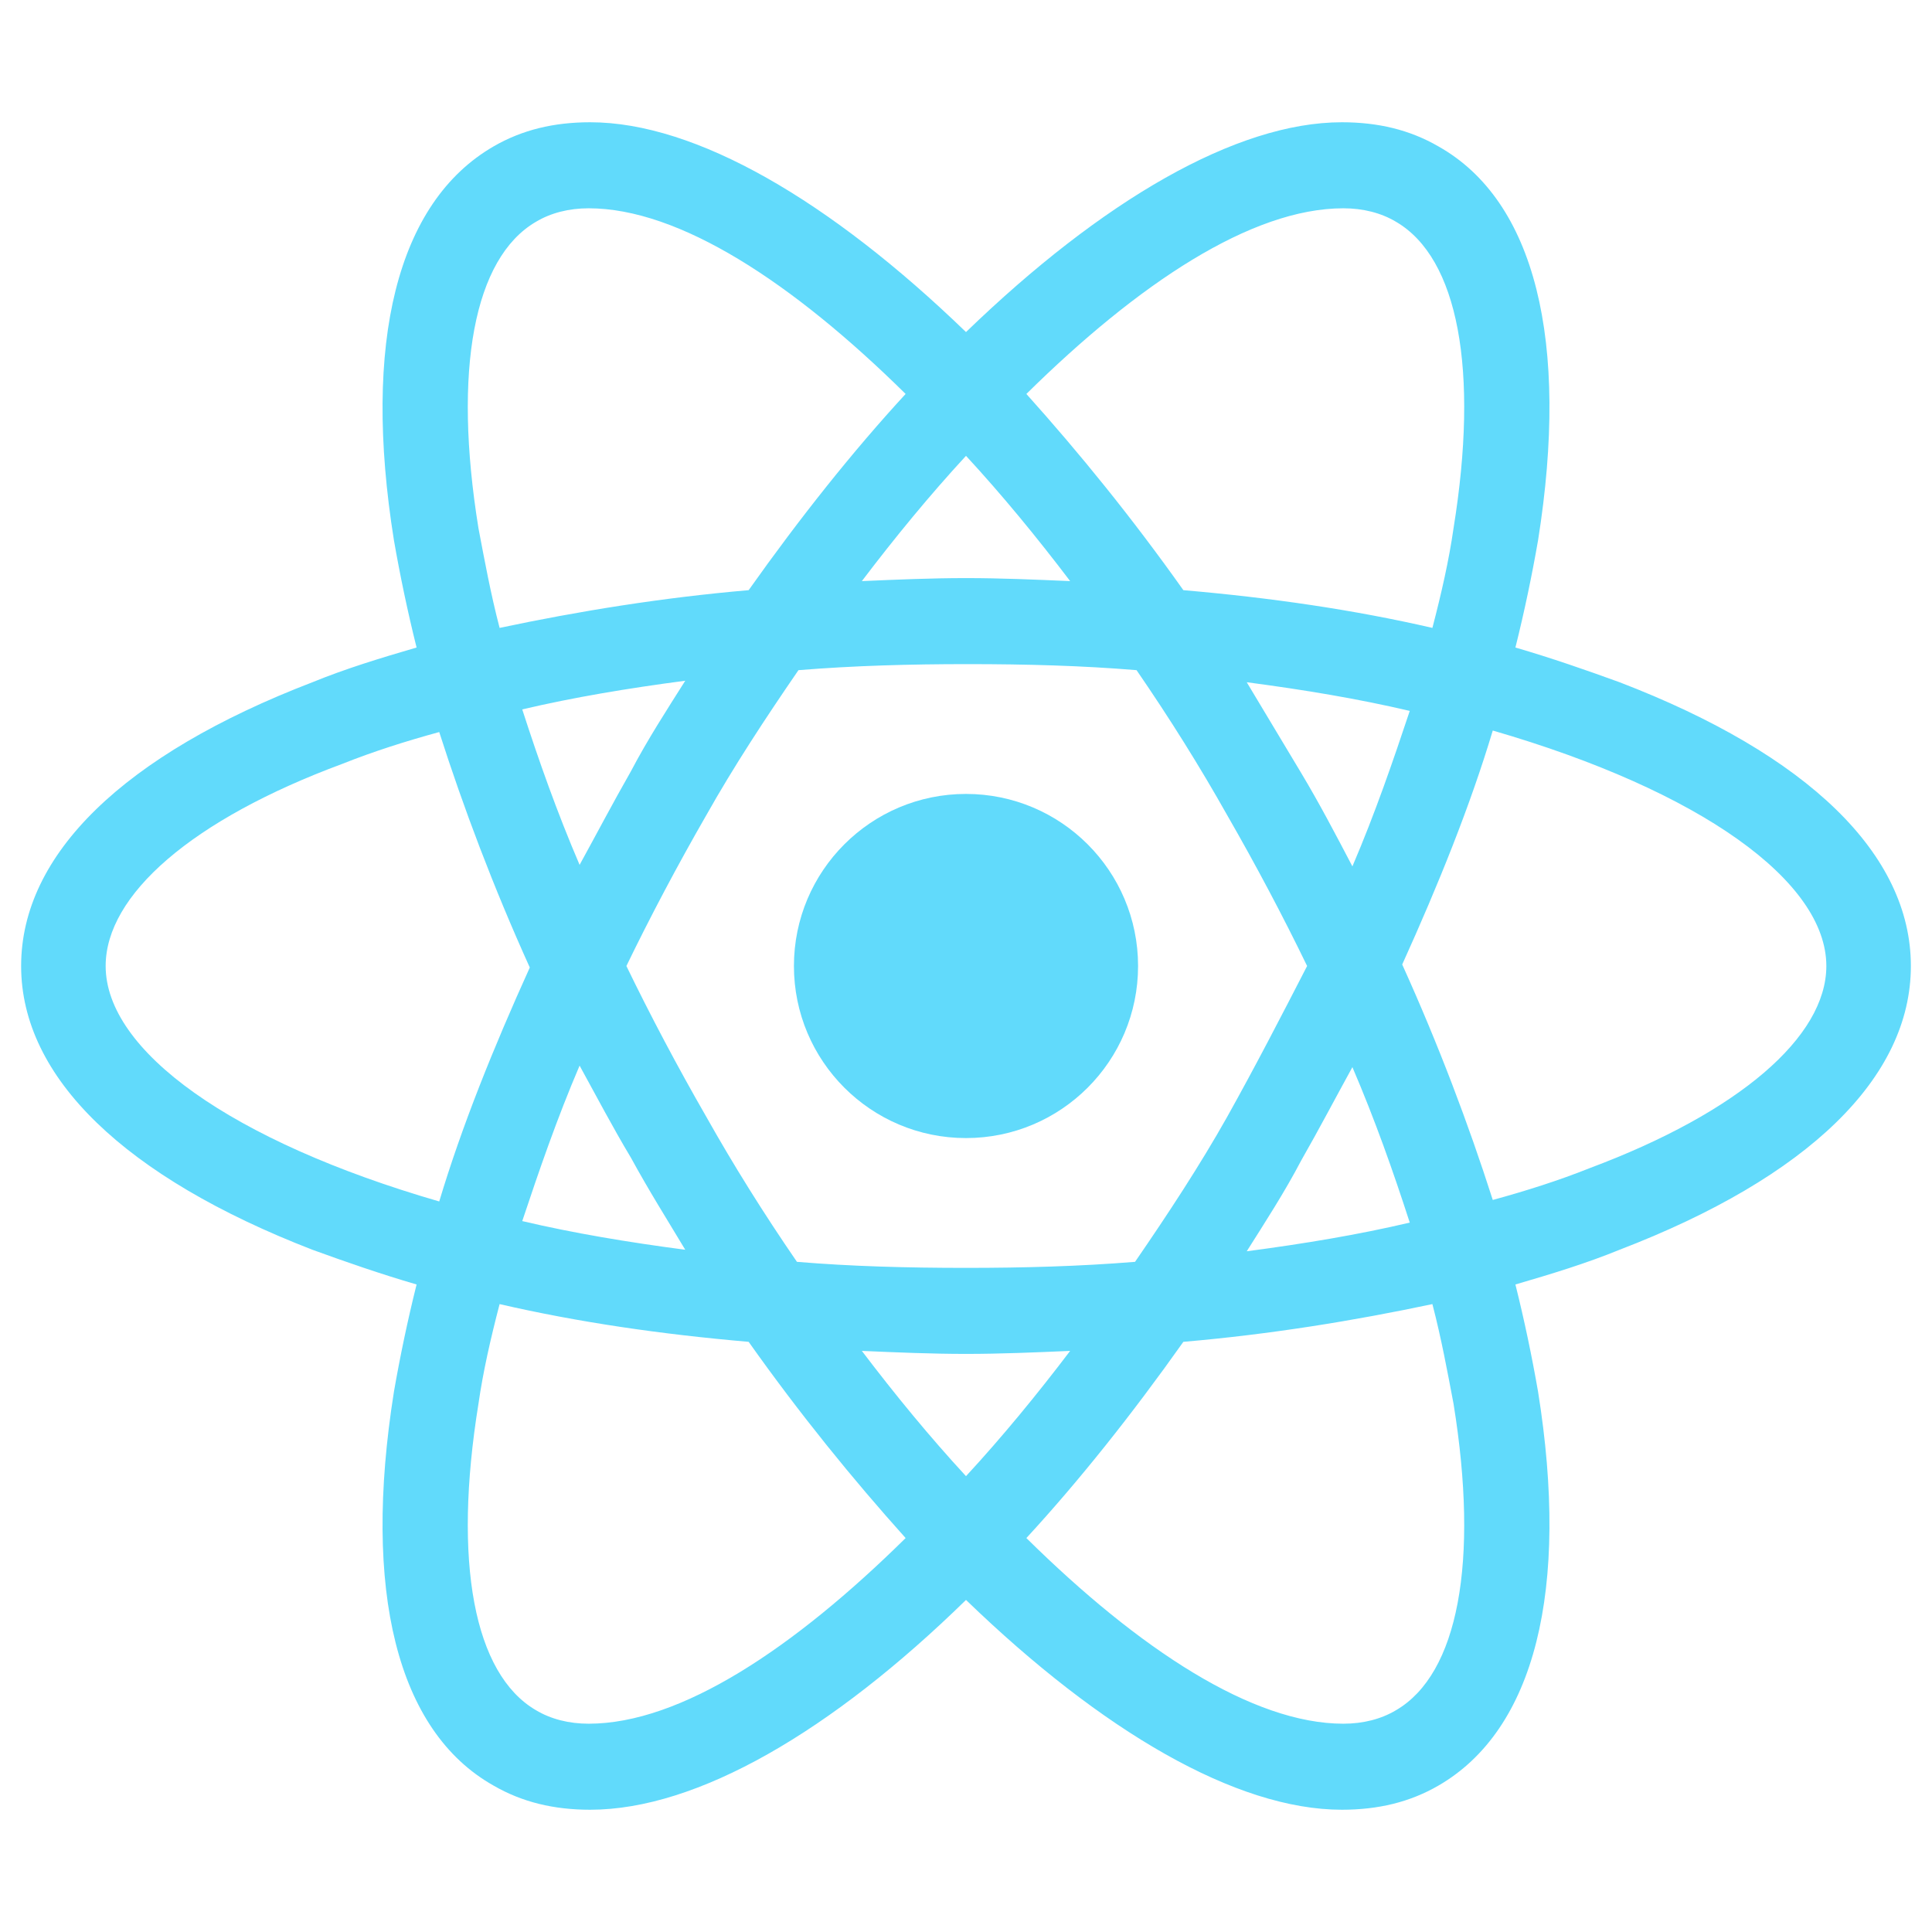
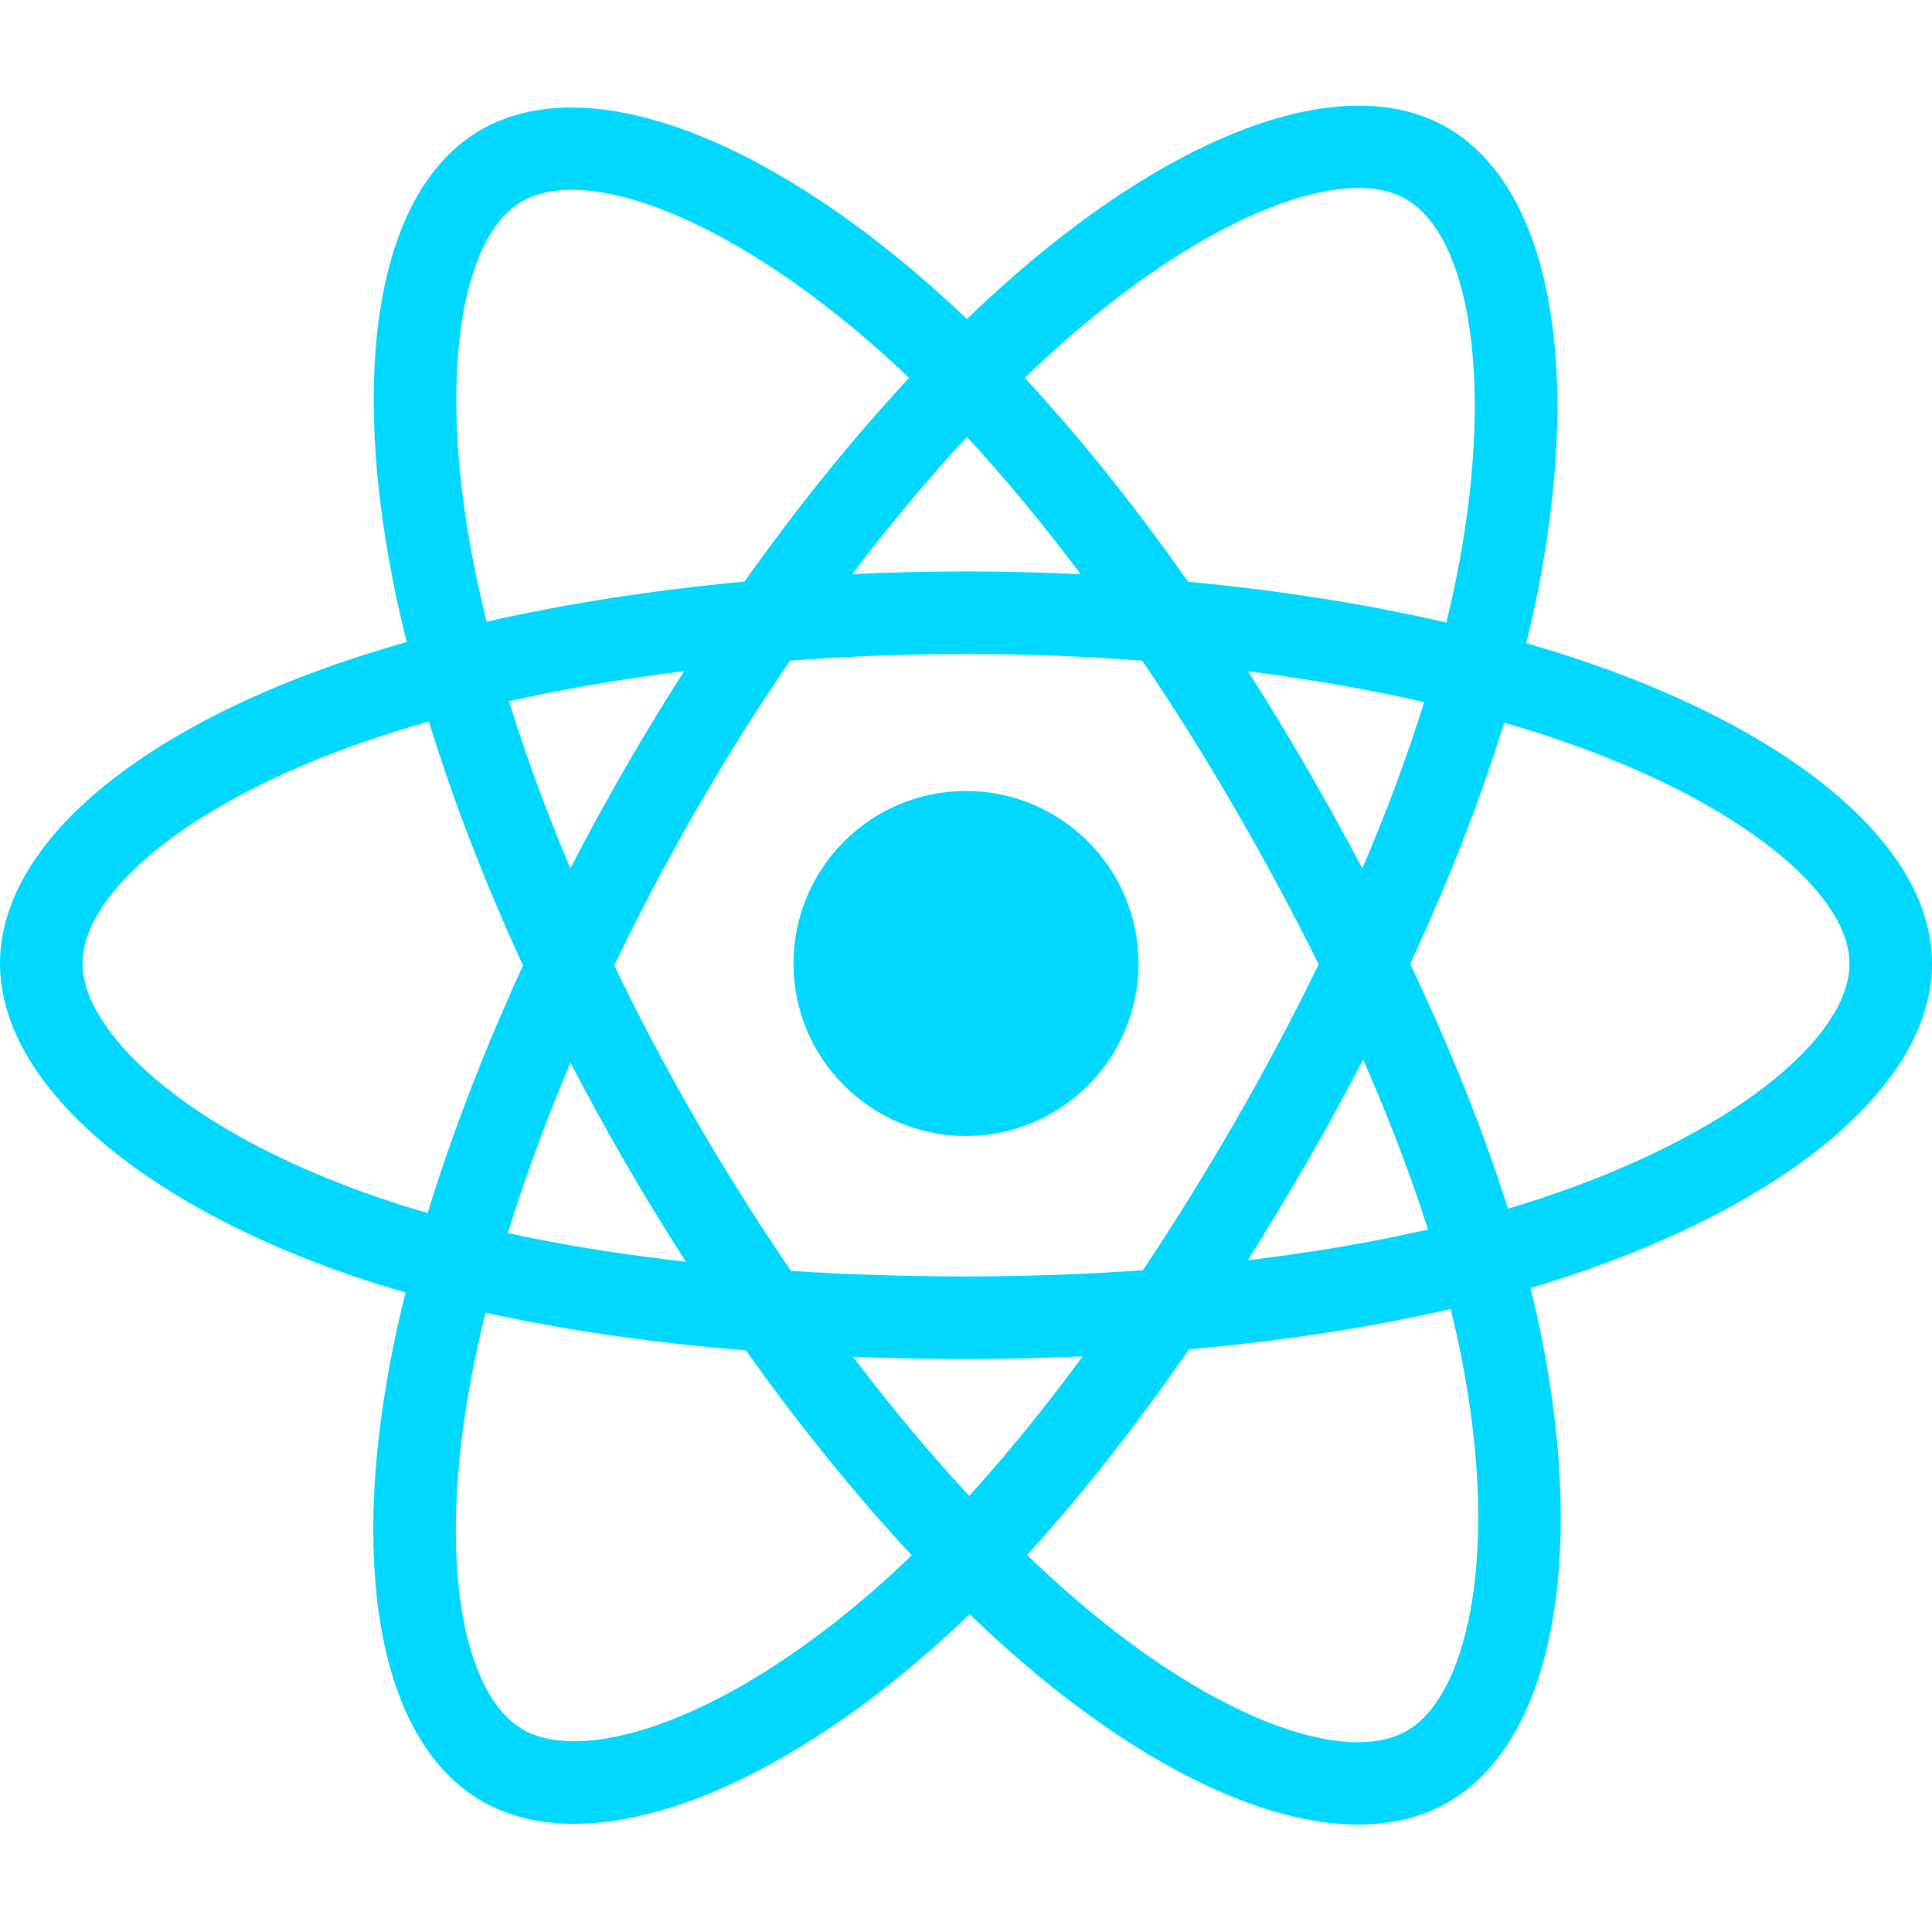
- <svg xmlns="http://www.w3.org/2000/svg" viewBox="0 0 128 128" enable-background="new 0 0 128 128">
-   <g fill="#61DAFB">
-     <circle cx="64" cy="64" r="11.4" />
-     <path d="M107.3 45.2c-2.2-.8-4.5-1.6-6.9-2.3.6-2.4 1.1-4.8 1.5-7.1 2.1-13.2-.2-22.5-6.6-26.1-1.9-1.1-4-1.6-6.4-1.6-7 0-15.9 5.2-24.9 13.9-9-8.7-17.9-13.9-24.9-13.9-2.4 0-4.5.5-6.4 1.6-6.4 3.7-8.7 13-6.6 26.1.4 2.3.9 4.7 1.5 7.1-2.4.7-4.7 1.4-6.9 2.3-12.5 4.8-19.3 11.4-19.3 18.8s6.9 14 19.3 18.8c2.2.8 4.5 1.6 6.9 2.3-.6 2.4-1.1 4.8-1.5 7.1-2.1 13.2.2 22.5 6.6 26.1 1.9 1.1 4 1.6 6.4 1.6 7.1 0 16-5.2 24.9-13.9 9 8.7 17.9 13.9 24.9 13.9 2.4 0 4.5-.5 6.4-1.6 6.4-3.7 8.7-13 6.6-26.1-.4-2.3-.9-4.7-1.5-7.1 2.4-.7 4.7-1.4 6.9-2.3 12.5-4.8 19.3-11.4 19.3-18.8s-6.8-14-19.3-18.8zm-14.8-30.5c4.1 2.4 5.5 9.8 3.8 20.3-.3 2.1-.8 4.3-1.4 6.6-5.2-1.2-10.7-2-16.5-2.5-3.4-4.8-6.9-9.1-10.4-13 7.4-7.3 14.9-12.3 21-12.3 1.3 0 2.5.3 3.5.9zm-11.2 59.3c-1.8 3.2-3.9 6.4-6.1 9.6-3.7.3-7.4.4-11.2.4-3.9 0-7.6-.1-11.2-.4-2.2-3.2-4.2-6.4-6-9.6-1.9-3.3-3.7-6.7-5.3-10 1.6-3.3 3.4-6.7 5.3-10 1.8-3.2 3.9-6.4 6.1-9.6 3.7-.3 7.4-.4 11.2-.4 3.9 0 7.6.1 11.2.4 2.2 3.2 4.2 6.4 6 9.6 1.9 3.3 3.7 6.7 5.3 10-1.7 3.3-3.4 6.6-5.3 10zm8.3-3.3c1.5 3.5 2.7 6.9 3.8 10.3-3.4.8-7 1.4-10.8 1.9 1.2-1.9 2.5-3.9 3.6-6 1.2-2.1 2.3-4.2 3.4-6.2zm-25.6 27.1c-2.4-2.6-4.7-5.4-6.9-8.3 2.3.1 4.6.2 6.9.2 2.3 0 4.6-.1 6.9-.2-2.2 2.9-4.5 5.7-6.9 8.3zm-18.6-15c-3.8-.5-7.4-1.1-10.8-1.9 1.1-3.3 2.3-6.8 3.8-10.3 1.1 2 2.2 4.1 3.4 6.1 1.2 2.2 2.4 4.1 3.6 6.1zm-7-25.5c-1.5-3.5-2.7-6.9-3.8-10.3 3.4-.8 7-1.4 10.8-1.9-1.2 1.9-2.5 3.9-3.6 6-1.2 2.1-2.3 4.2-3.4 6.2zm25.6-27.1c2.4 2.6 4.7 5.4 6.9 8.3-2.3-.1-4.6-.2-6.9-.2-2.3 0-4.6.1-6.9.2 2.2-2.9 4.5-5.7 6.9-8.3zm22.2 21l-3.6-6c3.8.5 7.4 1.1 10.8 1.9-1.1 3.3-2.3 6.8-3.8 10.3-1.1-2.1-2.2-4.2-3.4-6.2zm-54.5-16.2c-1.7-10.5-.3-17.9 3.8-20.3 1-.6 2.2-.9 3.5-.9 6 0 13.5 4.9 21 12.3-3.5 3.8-7 8.2-10.4 13-5.8.5-11.3 1.4-16.5 2.5-.6-2.3-1-4.5-1.4-6.6zm-24.7 29c0-4.7 5.7-9.7 15.7-13.4 2-.8 4.2-1.5 6.4-2.1 1.6 5 3.6 10.3 6 15.6-2.4 5.3-4.5 10.5-6 15.5-13.8-4-22.1-10-22.1-15.6zm28.5 49.3c-4.1-2.4-5.5-9.8-3.8-20.3.3-2.1.8-4.3 1.4-6.6 5.2 1.2 10.7 2 16.5 2.5 3.4 4.8 6.9 9.1 10.4 13-7.4 7.3-14.9 12.3-21 12.3-1.3 0-2.5-.3-3.5-.9zm60.8-20.3c1.7 10.5.3 17.9-3.8 20.3-1 .6-2.2.9-3.5.9-6 0-13.5-4.9-21-12.3 3.5-3.8 7-8.2 10.4-13 5.8-.5 11.3-1.4 16.5-2.5.6 2.3 1 4.5 1.4 6.6zm9-15.6c-2 .8-4.2 1.5-6.4 2.1-1.6-5-3.6-10.3-6-15.6 2.4-5.3 4.5-10.5 6-15.5 13.8 4 22.1 10 22.1 15.6 0 4.7-5.8 9.7-15.7 13.4z" />
+ <svg xmlns="http://www.w3.org/2000/svg" width="800px" height="800px" viewBox="0 -14 256 256" version="1.1" preserveAspectRatio="xMidYMid">
+   <g>
+     <path d="M210.483,73.824 C207.828,72.91 205.076,72.045 202.242,71.227 C202.708,69.326 203.136,67.45 203.516,65.606 C209.754,35.325 205.675,10.93 191.747,2.898 C178.392,-4.803 156.551,3.227 134.493,22.424 C132.372,24.27 130.245,26.224 128.118,28.272 C126.702,26.917 125.287,25.608 123.877,24.355 C100.759,3.829 77.587,-4.822 63.673,3.233 C50.33,10.957 46.379,33.89 51.995,62.588 C52.537,65.36 53.171,68.191 53.887,71.069 C50.608,72 47.442,72.992 44.413,74.048 C17.309,83.497 0,98.307 0,113.668 C0,129.533 18.582,145.446 46.812,155.095 C49.039,155.857 51.351,156.577 53.733,157.26 C52.96,160.373 52.288,163.423 51.723,166.398 C46.369,194.598 50.55,216.989 63.857,224.664 C77.601,232.59 100.669,224.443 123.13,204.809 C124.906,203.257 126.687,201.611 128.472,199.886 C130.786,202.114 133.095,204.222 135.393,206.2 C157.15,224.922 178.638,232.482 191.932,224.786 C205.663,216.837 210.126,192.783 204.332,163.518 C203.89,161.283 203.375,159 202.797,156.676 C204.417,156.197 206.007,155.702 207.557,155.188 C236.905,145.465 256,129.745 256,113.668 C256,98.251 238.132,83.342 210.483,73.824 L210.483,73.824 Z M204.118,144.808 C202.718,145.271 201.282,145.719 199.818,146.153 C196.578,135.896 192.206,124.99 186.855,113.721 C191.961,102.721 196.165,91.954 199.314,81.764 C201.933,82.522 204.474,83.321 206.924,84.164 C230.613,92.32 245.064,104.377 245.064,113.668 C245.064,123.564 229.458,136.411 204.118,144.808 L204.118,144.808 Z M193.604,165.642 C196.166,178.583 196.531,190.283 194.835,199.429 C193.31,207.648 190.244,213.127 186.452,215.322 C178.385,219.991 161.132,213.921 142.525,197.91 C140.392,196.074 138.244,194.115 136.088,192.04 C143.302,184.151 150.511,174.98 157.547,164.794 C169.923,163.696 181.615,161.9 192.218,159.449 C192.74,161.556 193.204,163.622 193.604,165.642 L193.604,165.642 Z M87.276,214.515 C79.394,217.298 73.116,217.378 69.321,215.19 C61.246,210.533 57.889,192.554 62.468,168.438 C62.993,165.676 63.617,162.839 64.337,159.939 C74.823,162.258 86.43,163.927 98.835,164.933 C105.919,174.9 113.336,184.061 120.811,192.083 C119.178,193.659 117.551,195.16 115.934,196.575 C106.001,205.257 96.048,211.417 87.276,214.515 L87.276,214.515 Z M50.349,144.747 C37.866,140.48 27.557,134.935 20.491,128.884 C14.141,123.447 10.936,118.048 10.936,113.668 C10.936,104.346 24.833,92.456 48.012,84.375 C50.825,83.394 53.769,82.47 56.824,81.602 C60.028,92.022 64.23,102.917 69.301,113.934 C64.164,125.115 59.902,136.183 56.667,146.726 C54.489,146.099 52.379,145.44 50.349,144.747 L50.349,144.747 Z M62.727,60.488 C57.916,35.9 61.111,17.353 69.152,12.698 C77.716,7.74 96.654,14.809 116.615,32.533 C117.891,33.666 119.172,34.851 120.456,36.078 C113.018,44.065 105.669,53.157 98.648,63.066 C86.608,64.182 75.083,65.974 64.487,68.375 C63.821,65.695 63.231,63.062 62.727,60.488 L62.727,60.488 Z M173.154,87.755 C170.621,83.38 168.02,79.108 165.369,74.952 C173.537,75.985 181.363,77.356 188.712,79.033 C186.506,86.104 183.756,93.497 180.519,101.077 C178.196,96.668 175.74,92.223 173.154,87.755 L173.154,87.755 Z M128.122,43.894 C133.166,49.359 138.218,55.46 143.187,62.08 C138.18,61.844 133.111,61.721 128,61.721 C122.937,61.721 117.906,61.841 112.93,62.074 C117.904,55.515 122.999,49.422 128.122,43.894 L128.122,43.894 Z M82.802,87.831 C80.272,92.218 77.861,96.639 75.575,101.069 C72.391,93.516 69.666,86.089 67.441,78.917 C74.745,77.283 82.534,75.946 90.65,74.933 C87.961,79.127 85.339,83.43 82.802,87.83 L82.802,87.831 L82.802,87.831 Z M90.883,153.183 C82.498,152.247 74.592,150.98 67.29,149.39 C69.551,142.091 72.335,134.505 75.588,126.79 C77.879,131.216 80.299,135.638 82.845,140.036 L82.846,140.036 C85.439,144.515 88.126,148.904 90.883,153.183 L90.883,153.183 Z M128.425,184.213 C123.241,178.621 118.071,172.434 113.022,165.78 C117.924,165.972 122.921,166.071 128,166.071 C133.218,166.071 138.376,165.953 143.453,165.727 C138.468,172.501 133.435,178.697 128.425,184.213 L128.425,184.213 Z M180.623,126.396 C184.045,134.195 186.929,141.741 189.219,148.916 C181.797,150.61 173.783,151.974 165.339,152.987 C167.997,148.776 170.62,144.43 173.198,139.961 C175.805,135.438 178.282,130.909 180.623,126.396 L180.623,126.396 Z M163.725,134.497 C159.723,141.436 155.614,148.059 151.444,154.312 C143.847,154.855 135.999,155.135 128,155.135 C120.033,155.135 112.284,154.887 104.822,154.403 C100.483,148.068 96.285,141.425 92.309,134.557 L92.31,134.557 C88.344,127.707 84.694,120.799 81.387,113.93 C84.693,107.046 88.334,100.13 92.277,93.293 L92.276,93.294 C96.229,86.439 100.39,79.828 104.689,73.533 C112.302,72.957 120.11,72.657 128,72.657 L128,72.657 C135.926,72.657 143.743,72.96 151.354,73.54 C155.587,79.789 159.72,86.378 163.689,93.235 C167.703,100.169 171.39,107.038 174.725,113.775 C171.4,120.628 167.721,127.567 163.725,134.497 L163.725,134.497 Z M186.285,12.373 C194.857,17.317 198.191,37.254 192.805,63.399 C192.461,65.067 192.075,66.766 191.654,68.488 C181.033,66.037 169.5,64.214 157.425,63.081 C150.391,53.064 143.102,43.957 135.785,36.073 C137.752,34.181 139.716,32.376 141.673,30.673 C160.572,14.226 178.237,7.732 186.285,12.373 L186.285,12.373 Z M128,90.808 C140.625,90.808 150.86,101.043 150.86,113.668 C150.86,126.293 140.625,136.528 128,136.528 C115.375,136.528 105.14,126.293 105.14,113.668 C105.14,101.043 115.375,90.808 128,90.808 L128,90.808 Z" fill="#00D8FF">
+ 
+ </path>
  </g>
</svg>
